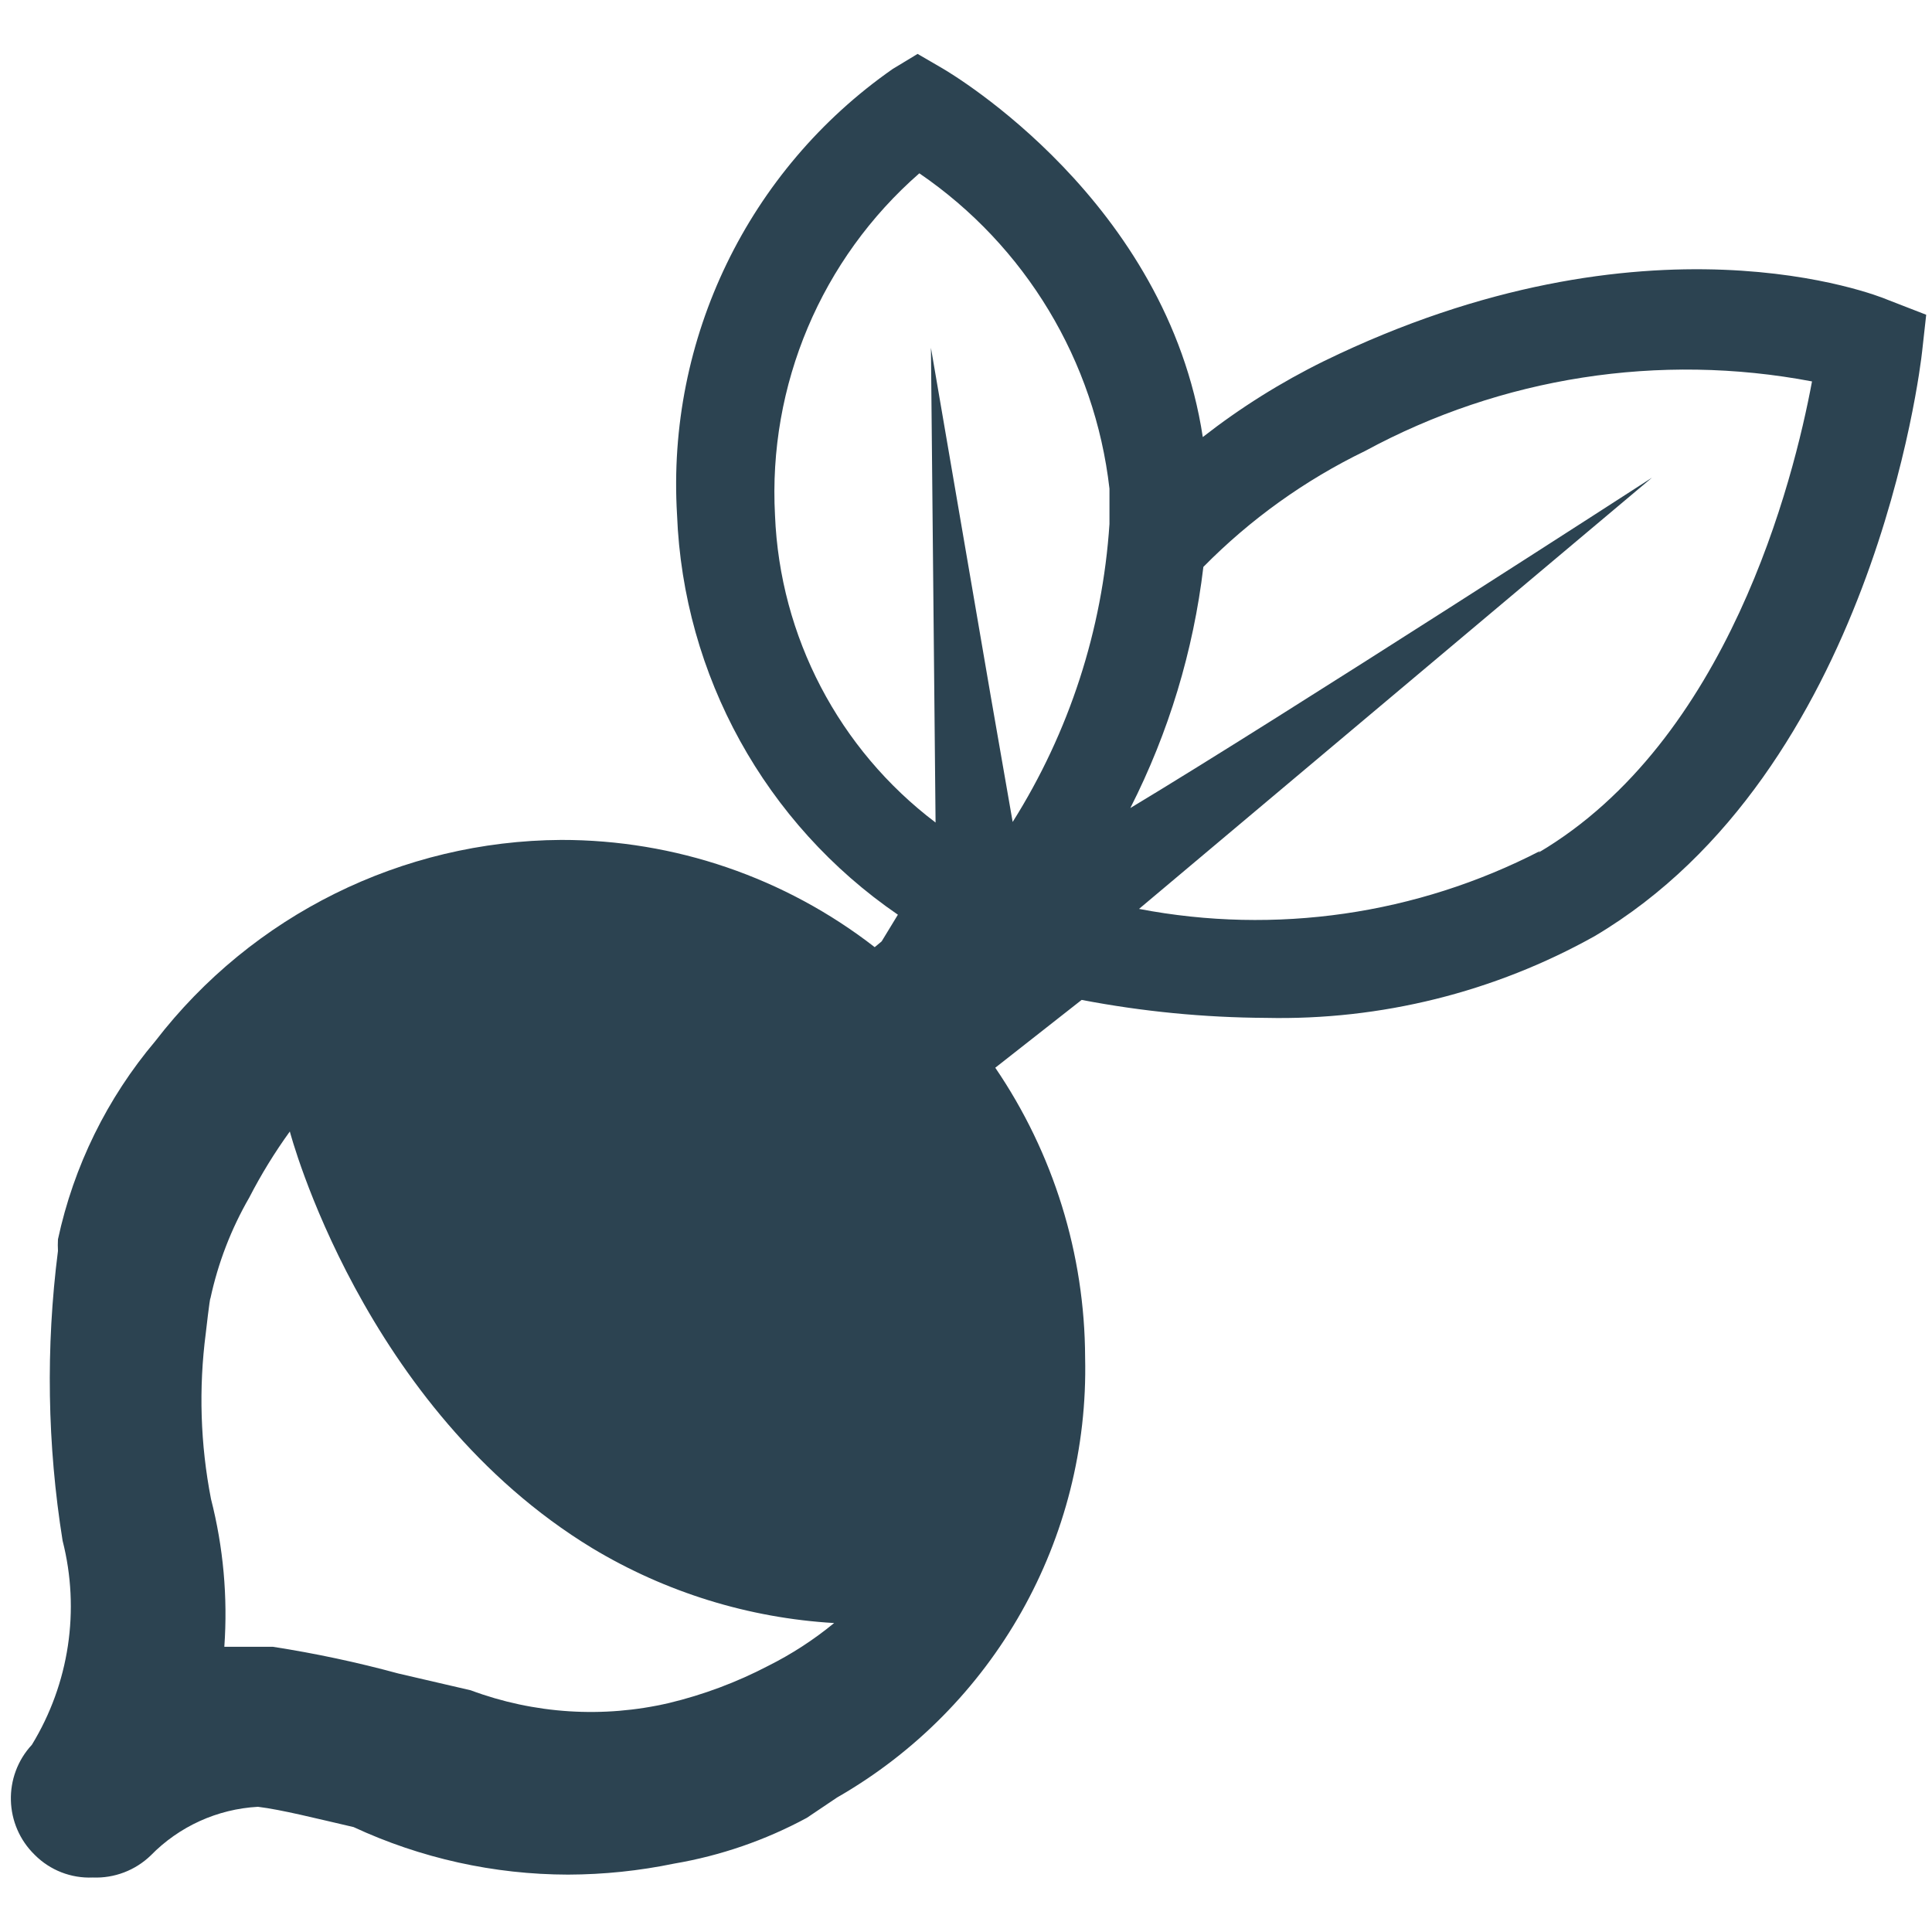
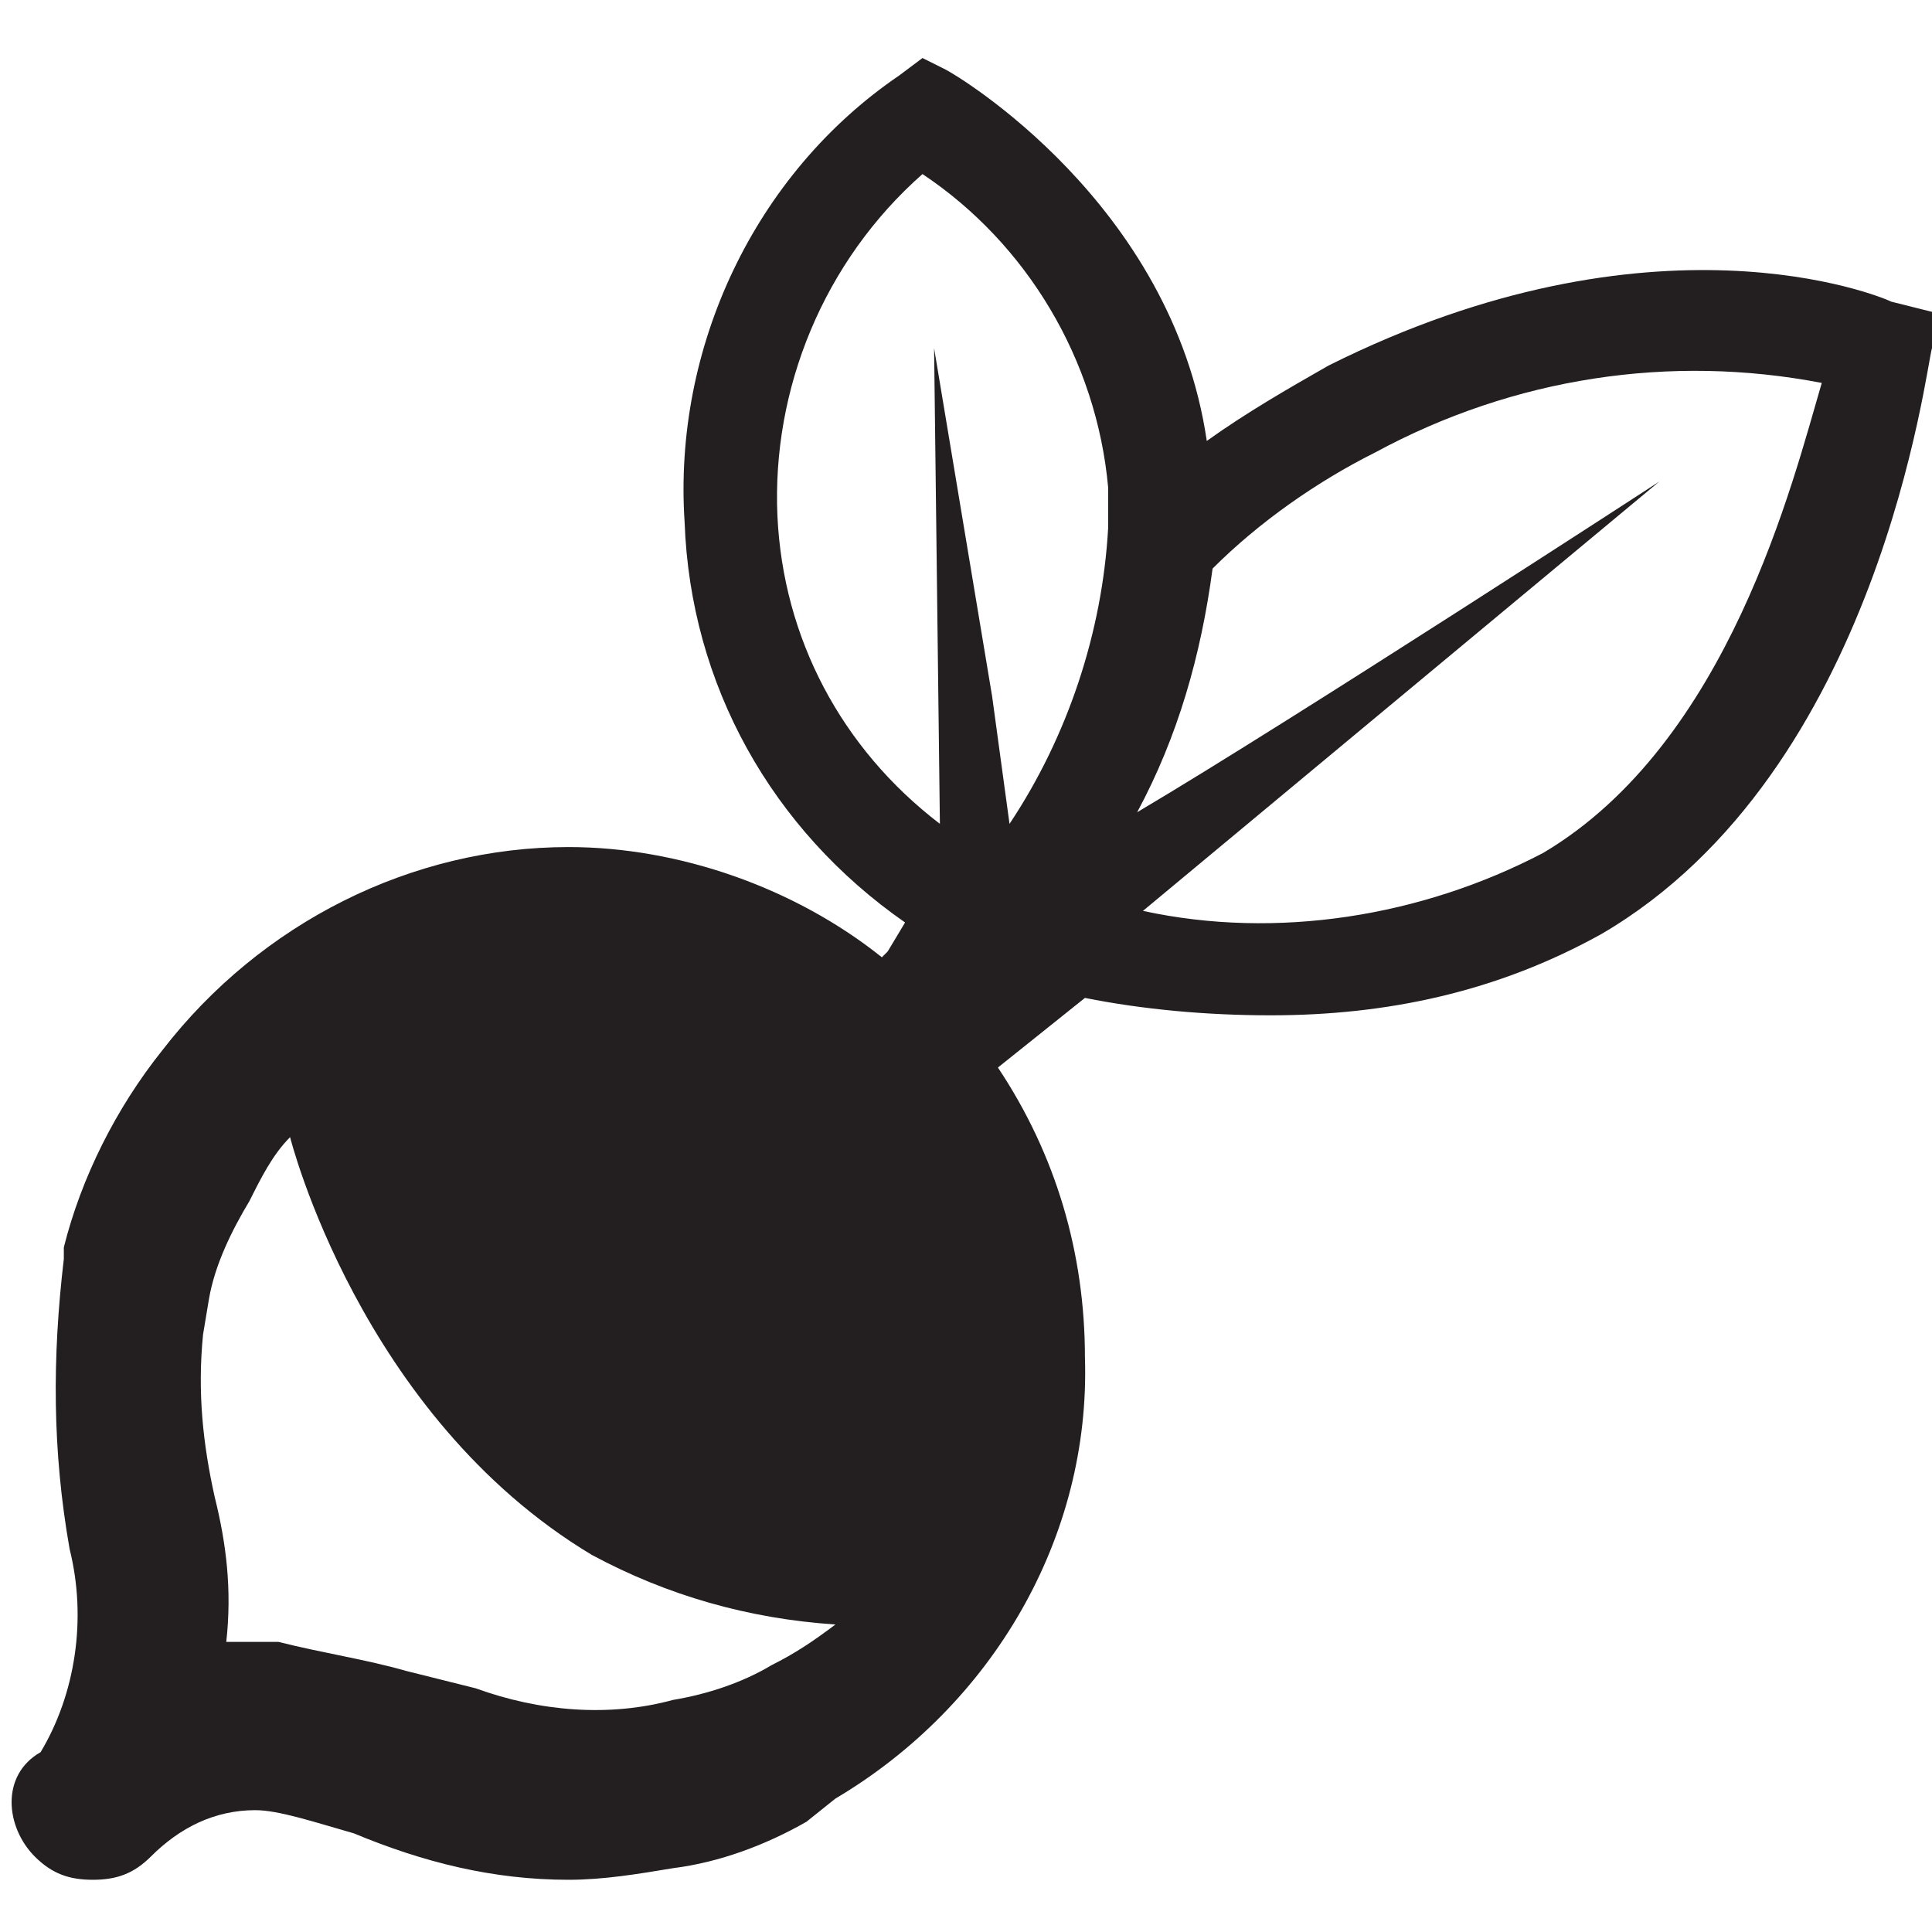
- <svg xmlns="http://www.w3.org/2000/svg" id="svg2" viewBox="0 0 33.33 33.33">
-   <defs>
-     <style>.cls-1{fill:#2c4351;}</style>
-   </defs>
-   <g id="g10">
-     <g id="g12">
-       <g id="g14">
-         <g id="g20">
-           <path id="path22" class="cls-1" d="M26.57,14.68a10.7,10.7,0,0,1-6.92,1L28.5,8.24s-6.34,4.1-9,5.7a12.42,12.42,0,0,0,1.26-4.16,10.09,10.09,0,0,1,2.79-2,11.63,11.63,0,0,1,7.71-1.2c-.32,1.72-1.45,6.2-4.72,8.13M14.39,28a6.07,6.07,0,0,1-1.14.74,7.47,7.47,0,0,1-1.71.64,5.94,5.94,0,0,1-3.42-.22l-1.25-.29a19.77,19.77,0,0,0-2.16-.46l-.47,0H3.87a8,8,0,0,0-.23-2.55A8.93,8.93,0,0,1,3.55,23s.07-.62.08-.6a6,6,0,0,1,.67-1.74A8.87,8.87,0,0,1,5,19.52s1.25,4.78,5.22,7.19A9.13,9.13,0,0,0,14.39,28M19.14,8.38c0,.22,0,.44,0,.66a11,11,0,0,1-1.67,5.14L17.09,12,16.06,6l.08,8.19a7,7,0,0,1-2.77-5.3,7.31,7.31,0,0,1,2.49-5.9,7.64,7.64,0,0,1,3.28,5.44M32.56,5.17c-.16-.07-4.14-1.66-9.72,1.06a12,12,0,0,0-2.09,1.31c-.62-4.07-4.32-6.26-4.49-6.36L15.83.93l-.43.26a8.74,8.74,0,0,0-3.72,7.69,8.78,8.78,0,0,0,3.81,6.9l-.28.46,0,0-.12.1a8.8,8.8,0,0,0-5.41-1.85,8.9,8.9,0,0,0-7,3.47h0A7.86,7.86,0,0,0,1,21.38a1.77,1.77,0,0,0,0,.2,17.56,17.56,0,0,0,.08,5A4.58,4.58,0,0,1,.55,30.1,1.36,1.36,0,0,0,.6,32a1.33,1.33,0,0,0,1,.39,1.36,1.36,0,0,0,1-.38,2.8,2.8,0,0,1,1.85-.84c.41.05,1,.2,1.65.35a8.82,8.82,0,0,0,3.7.82,9.16,9.16,0,0,0,1.83-.19,7.44,7.44,0,0,0,2.29-.79l.52-.35a8.52,8.52,0,0,0,4.28-7.59,8.93,8.93,0,0,0-1.55-5l1.49-1.17a17.39,17.39,0,0,0,3.18.31,11.12,11.12,0,0,0,5.67-1.41c4.79-2.84,5.62-9.8,5.65-10.09l.07-.63Z" />
-         </g>
-       </g>
-     </g>
-   </g>
+ <svg xmlns="http://www.w3.org/2000/svg" version="1.1" id="svg2" x="0px" y="0px" viewBox="0 0 33.3 33.3" style="enable-background:new 0 0 33.3 33.3;" xml:space="preserve">
+   <style type="text/css">
+ 	.st0{fill:#231F20;}
+ </style>
+   <path id="g10" class="st0" d="M26.6,14.7c-2.1,1.1-4.6,1.5-6.9,1l8.9-7.4c0,0-6.3,4.1-9,5.7c0.7-1.3,1.1-2.7,1.3-4.2  c0.8-0.8,1.8-1.5,2.8-2c2.4-1.3,5.1-1.7,7.7-1.2C30.9,8.3,29.8,12.8,26.6,14.7 M14.4,28c-0.4,0.3-0.7,0.5-1.1,0.7  c-0.5,0.3-1.1,0.5-1.7,0.6c-1.1,0.3-2.3,0.2-3.4-0.2l-1.2-0.3c-0.7-0.2-1.4-0.3-2.2-0.5H4.2H3.9c0.1-0.9,0-1.7-0.2-2.5  C3.5,24.9,3.4,24,3.5,23c0,0,0.1-0.6,0.1-0.6c0.1-0.6,0.4-1.2,0.7-1.7c0.2-0.4,0.4-0.8,0.7-1.1c0,0,1.2,4.8,5.2,7.2  C11.5,27.5,12.9,27.9,14.4,28 M19.1,8.4c0,0.2,0,0.4,0,0.7c-0.1,1.8-0.7,3.6-1.7,5.1L17.1,12l-1-6l0.1,8.2c-1.7-1.3-2.7-3.2-2.8-5.3  c-0.1-2.2,0.8-4.4,2.5-5.9C17.7,4.2,18.9,6.2,19.1,8.4 M32.6,5.2c-0.2-0.1-4.1-1.7-9.7,1.1c-0.7,0.4-1.4,0.8-2.1,1.3  c-0.6-4.1-4.3-6.3-4.5-6.4l-0.4-0.2l-0.4,0.3c-2.5,1.7-3.9,4.7-3.7,7.7c0.1,2.8,1.5,5.3,3.8,6.9l-0.3,0.5l0,0l-0.1,0.1  c-1.5-1.2-3.5-1.9-5.4-1.9c-2.7,0-5.3,1.3-7,3.5l0,0c-0.8,1-1.4,2.2-1.7,3.4c0,0.1,0,0.1,0,0.2c-0.2,1.7-0.2,3.3,0.1,5  c0.3,1.2,0.1,2.5-0.5,3.5C0,30.6,0.1,31.5,0.6,32c0.3,0.3,0.6,0.4,1,0.4c0.4,0,0.7-0.1,1-0.4c0.5-0.5,1.1-0.8,1.8-0.8  c0.4,0,1,0.2,1.7,0.4c1.2,0.5,2.4,0.8,3.7,0.8c0.6,0,1.2-0.1,1.8-0.2c0.8-0.1,1.6-0.4,2.3-0.8l0.5-0.4c2.7-1.6,4.4-4.5,4.3-7.6  c0-1.8-0.5-3.5-1.5-5l1.5-1.2c1,0.2,2.1,0.3,3.2,0.3c2,0,3.9-0.4,5.7-1.4c4.8-2.8,5.6-9.8,5.7-10.1l0.1-0.6L32.6,5.2z" />
</svg>
